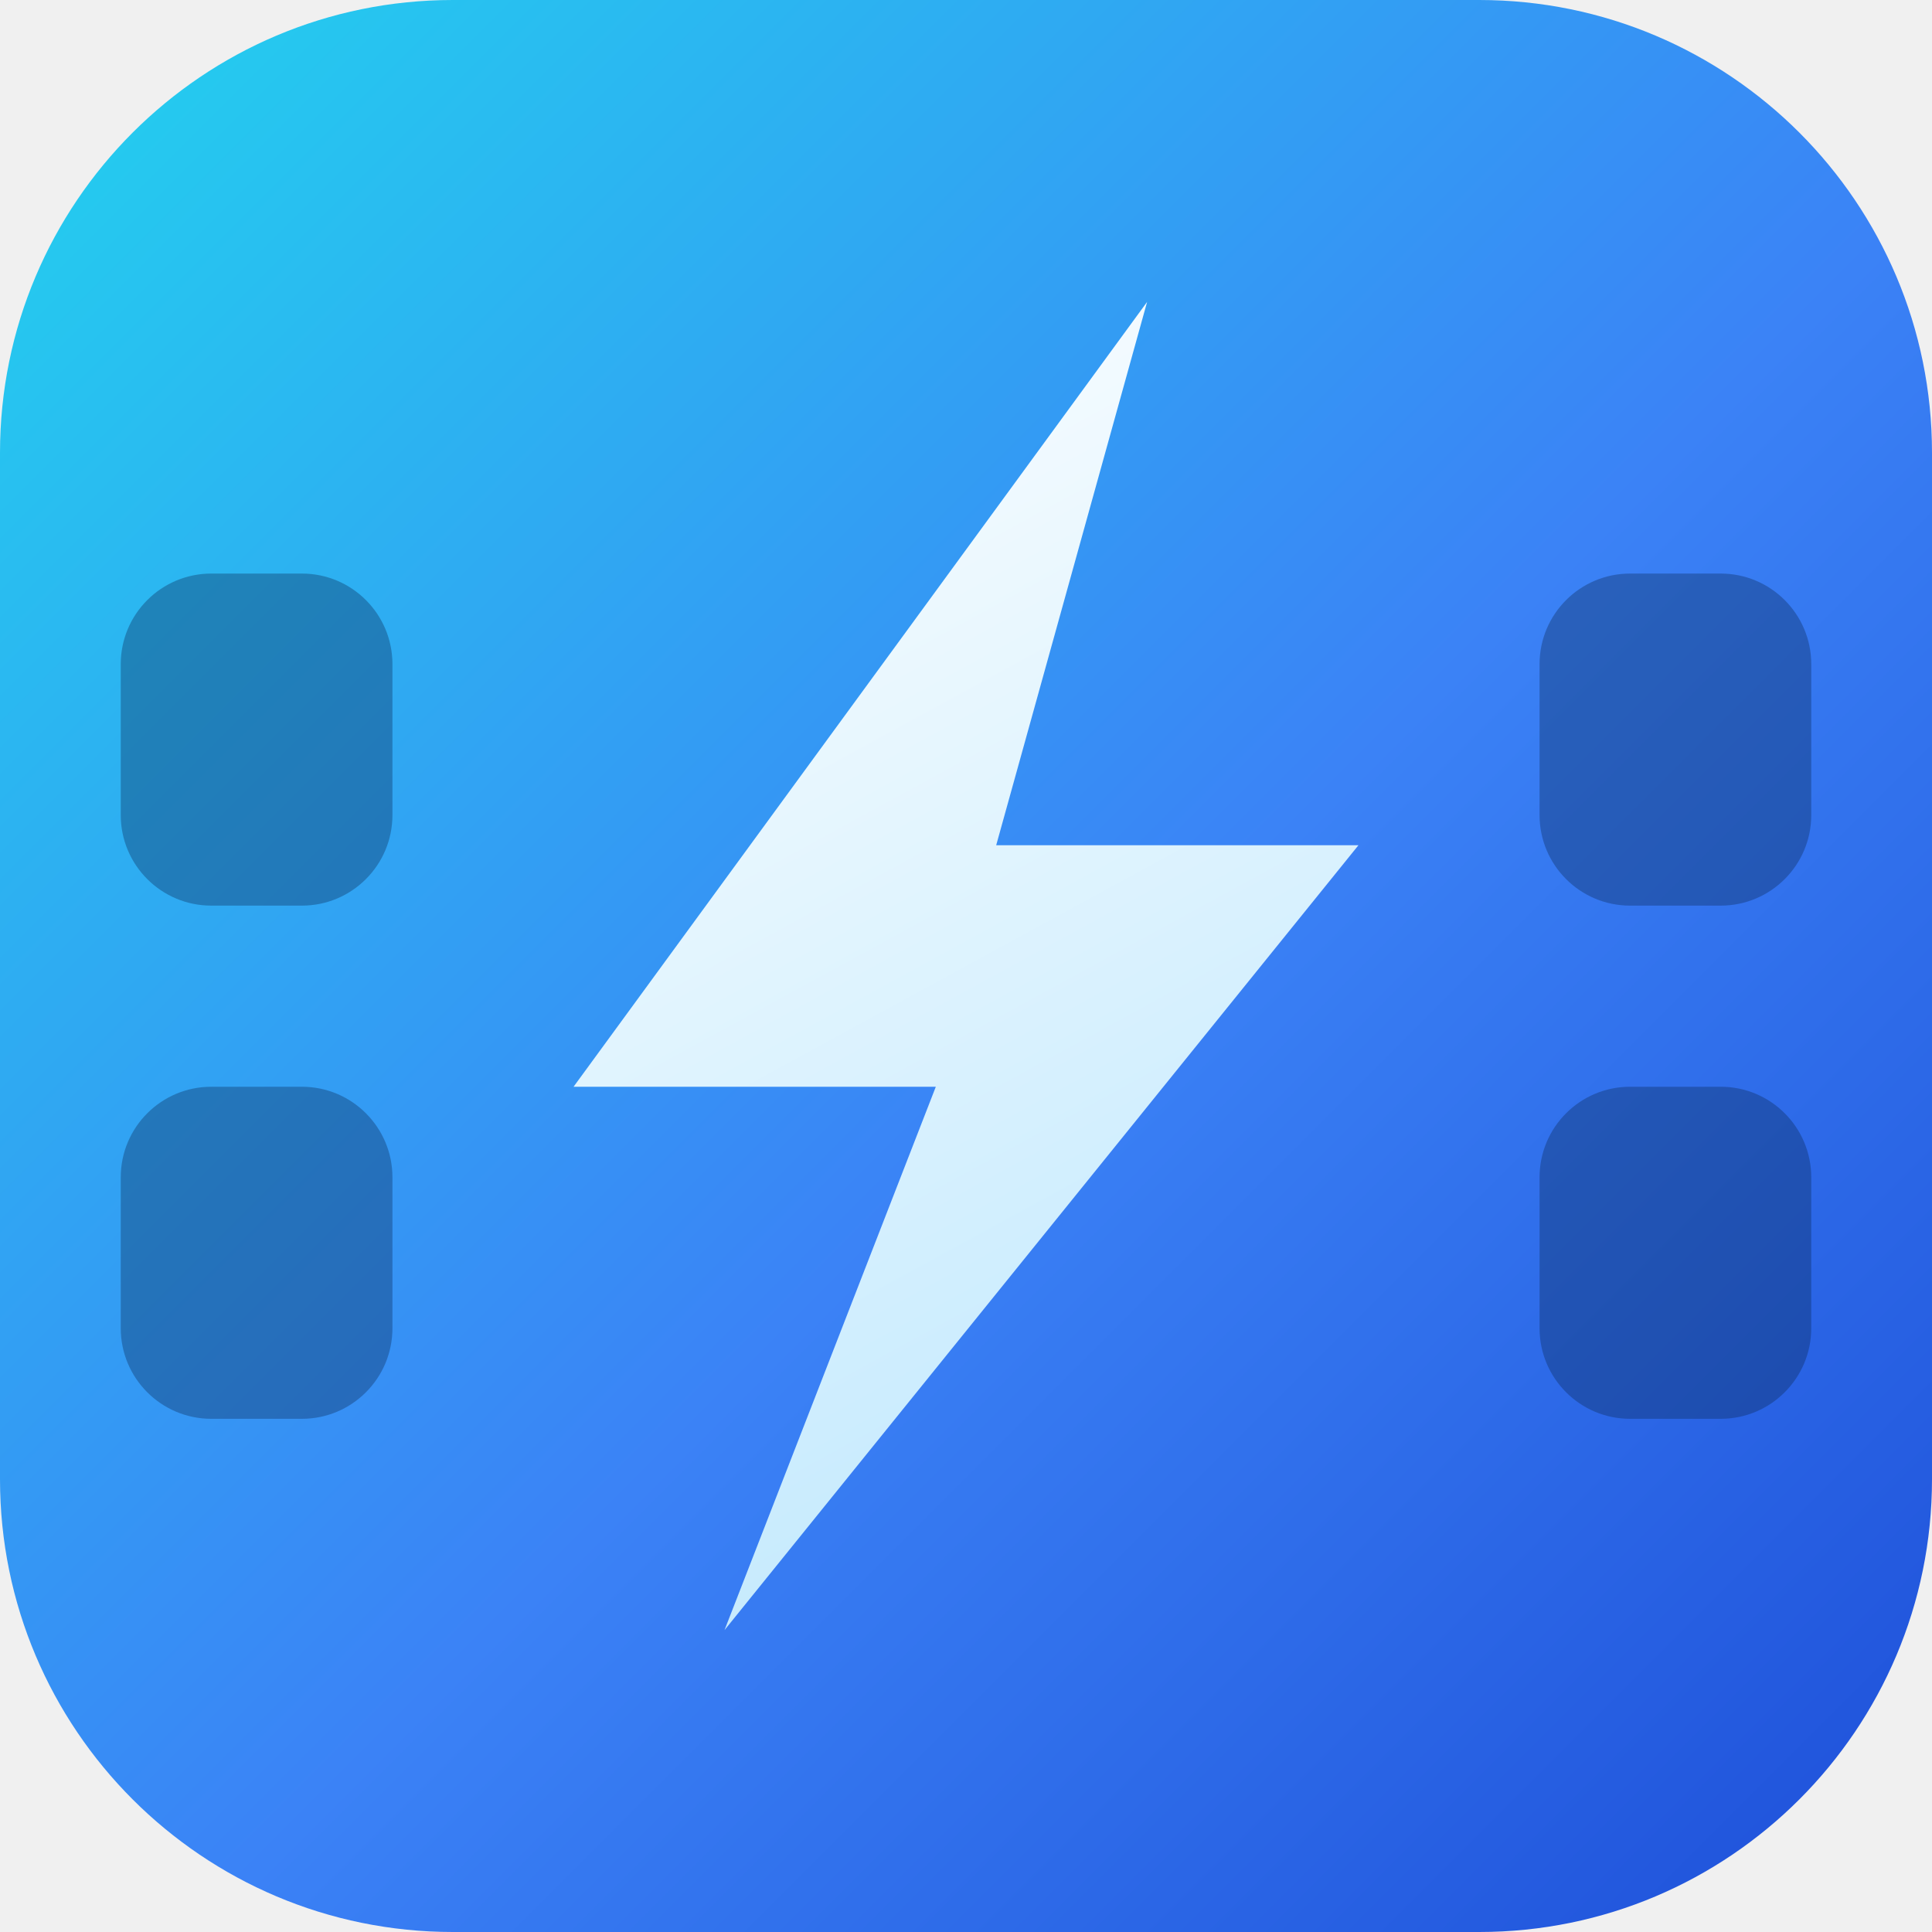
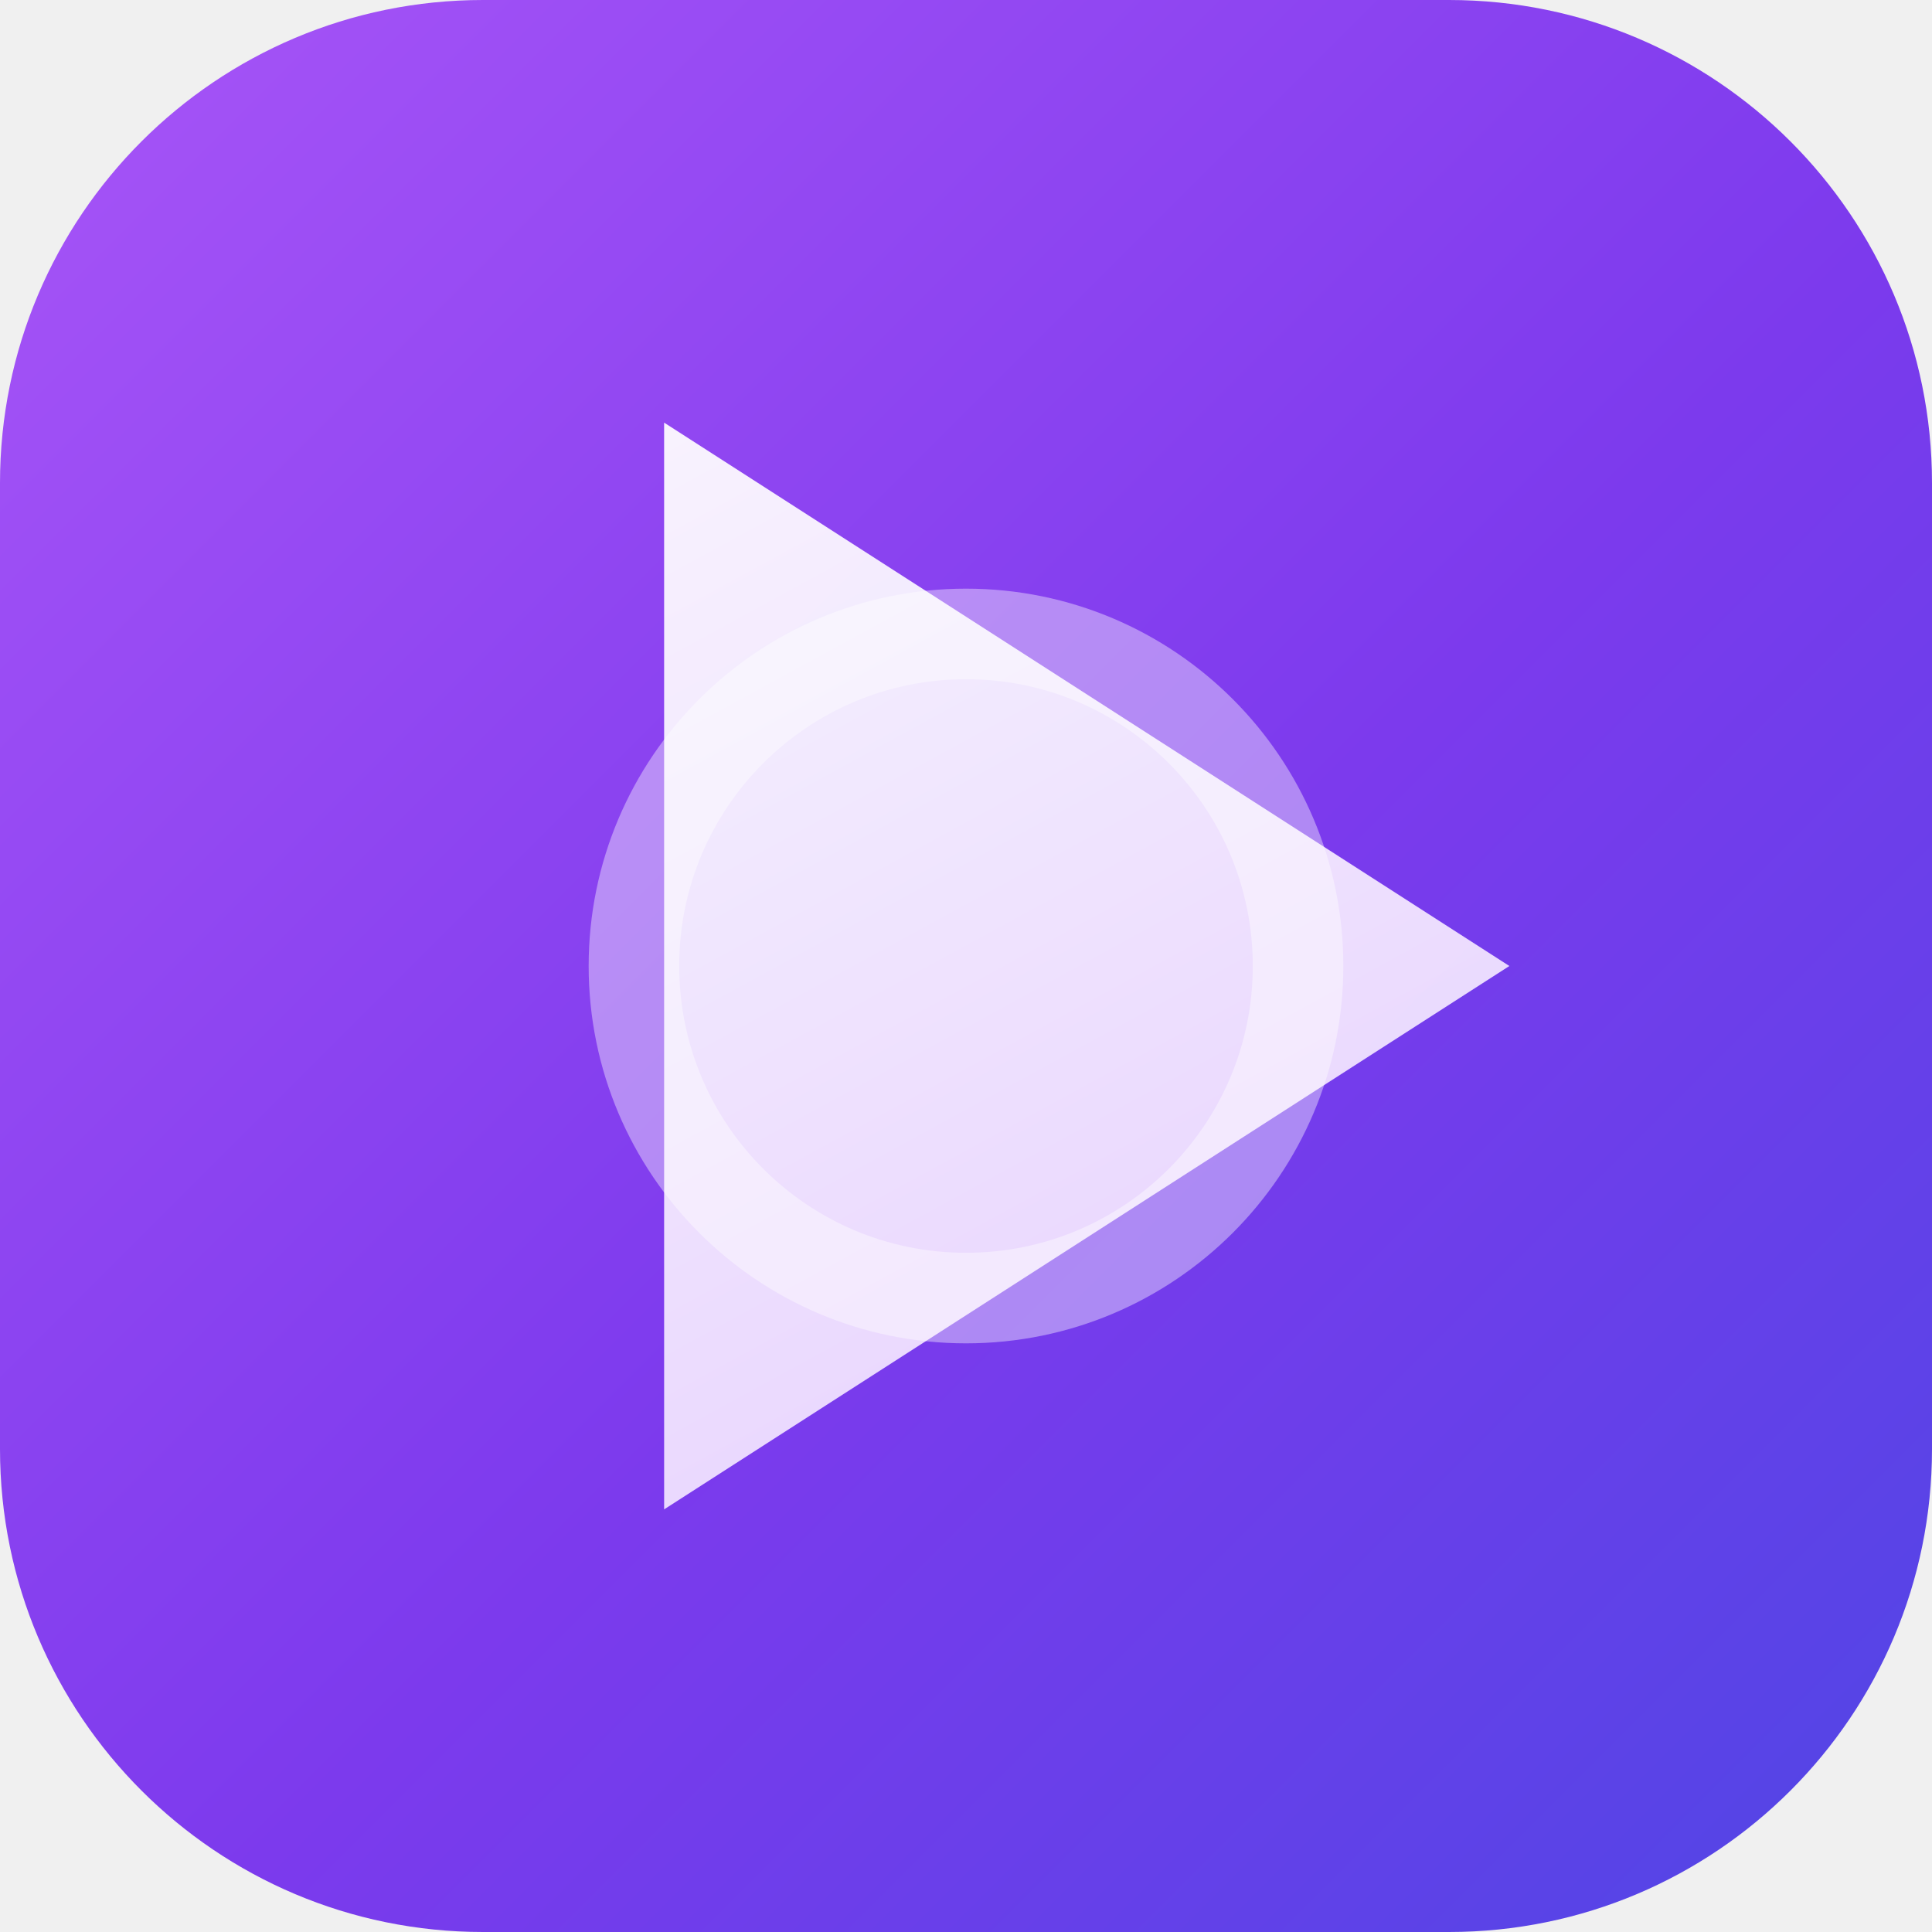
- <svg xmlns="http://www.w3.org/2000/svg" viewBox="0 0 32 32" fill="none">
+ <svg xmlns="http://www.w3.org/2000/svg" width="32" height="32" viewBox="0 0 32 32" fill="none">
  <defs>
    <linearGradient id="bg" x1="0" y1="0" x2="32" y2="32" gradientUnits="userSpaceOnUse">
-       <stop offset="0%" stop-color="#22D3EE" />
-       <stop offset="55%" stop-color="#3B82F6" />
-       <stop offset="100%" stop-color="#1D4ED8" />
+       <stop offset="0%" stop-color="#A855F7" />
+       <stop offset="55%" stop-color="#7C3AED" />
+       <stop offset="100%" stop-color="#4F46E5" />
    </linearGradient>
-     <linearGradient id="bolt" x1="10" y1="5" x2="22" y2="27" gradientUnits="userSpaceOnUse">
+     <linearGradient id="symbol" x1="10" y1="5" x2="22" y2="27" gradientUnits="userSpaceOnUse">
      <stop offset="0%" stop-color="#FFFFFF" />
-       <stop offset="100%" stop-color="#BAE6FD" />
+       <stop offset="100%" stop-color="#E9D5FF" />
    </linearGradient>
  </defs>
-   <rect width="32" height="32" rx="7.5" fill="url(#bg)" />
-   <rect x="2" y="9.5" width="4.5" height="5.5" rx="1.5" fill="#0A2550" opacity="0.35" />
-   <rect x="2" y="18" width="4.5" height="5.5" rx="1.5" fill="#0A2550" opacity="0.35" />
-   <rect x="25.5" y="9.5" width="4.5" height="5.5" rx="1.5" fill="#0A2550" opacity="0.35" />
-   <rect x="25.5" y="18" width="4.5" height="5.5" rx="1.5" fill="#0A2550" opacity="0.35" />
-   <path d="M19 5L9.5 18H15.5L12 27L22.5 14H16.5L19 5Z" fill="url(#bolt)" />
+   <rect width="32" height="32" rx="8" fill="url(#bg)" />
+   <path d="M11 7L25 16L11 25V7Z" fill="url(#symbol)" opacity="0.95" />
+   <circle cx="16" cy="16" r="5.5" stroke="white" stroke-width="1.5" fill="none" opacity="0.4" />
</svg>
